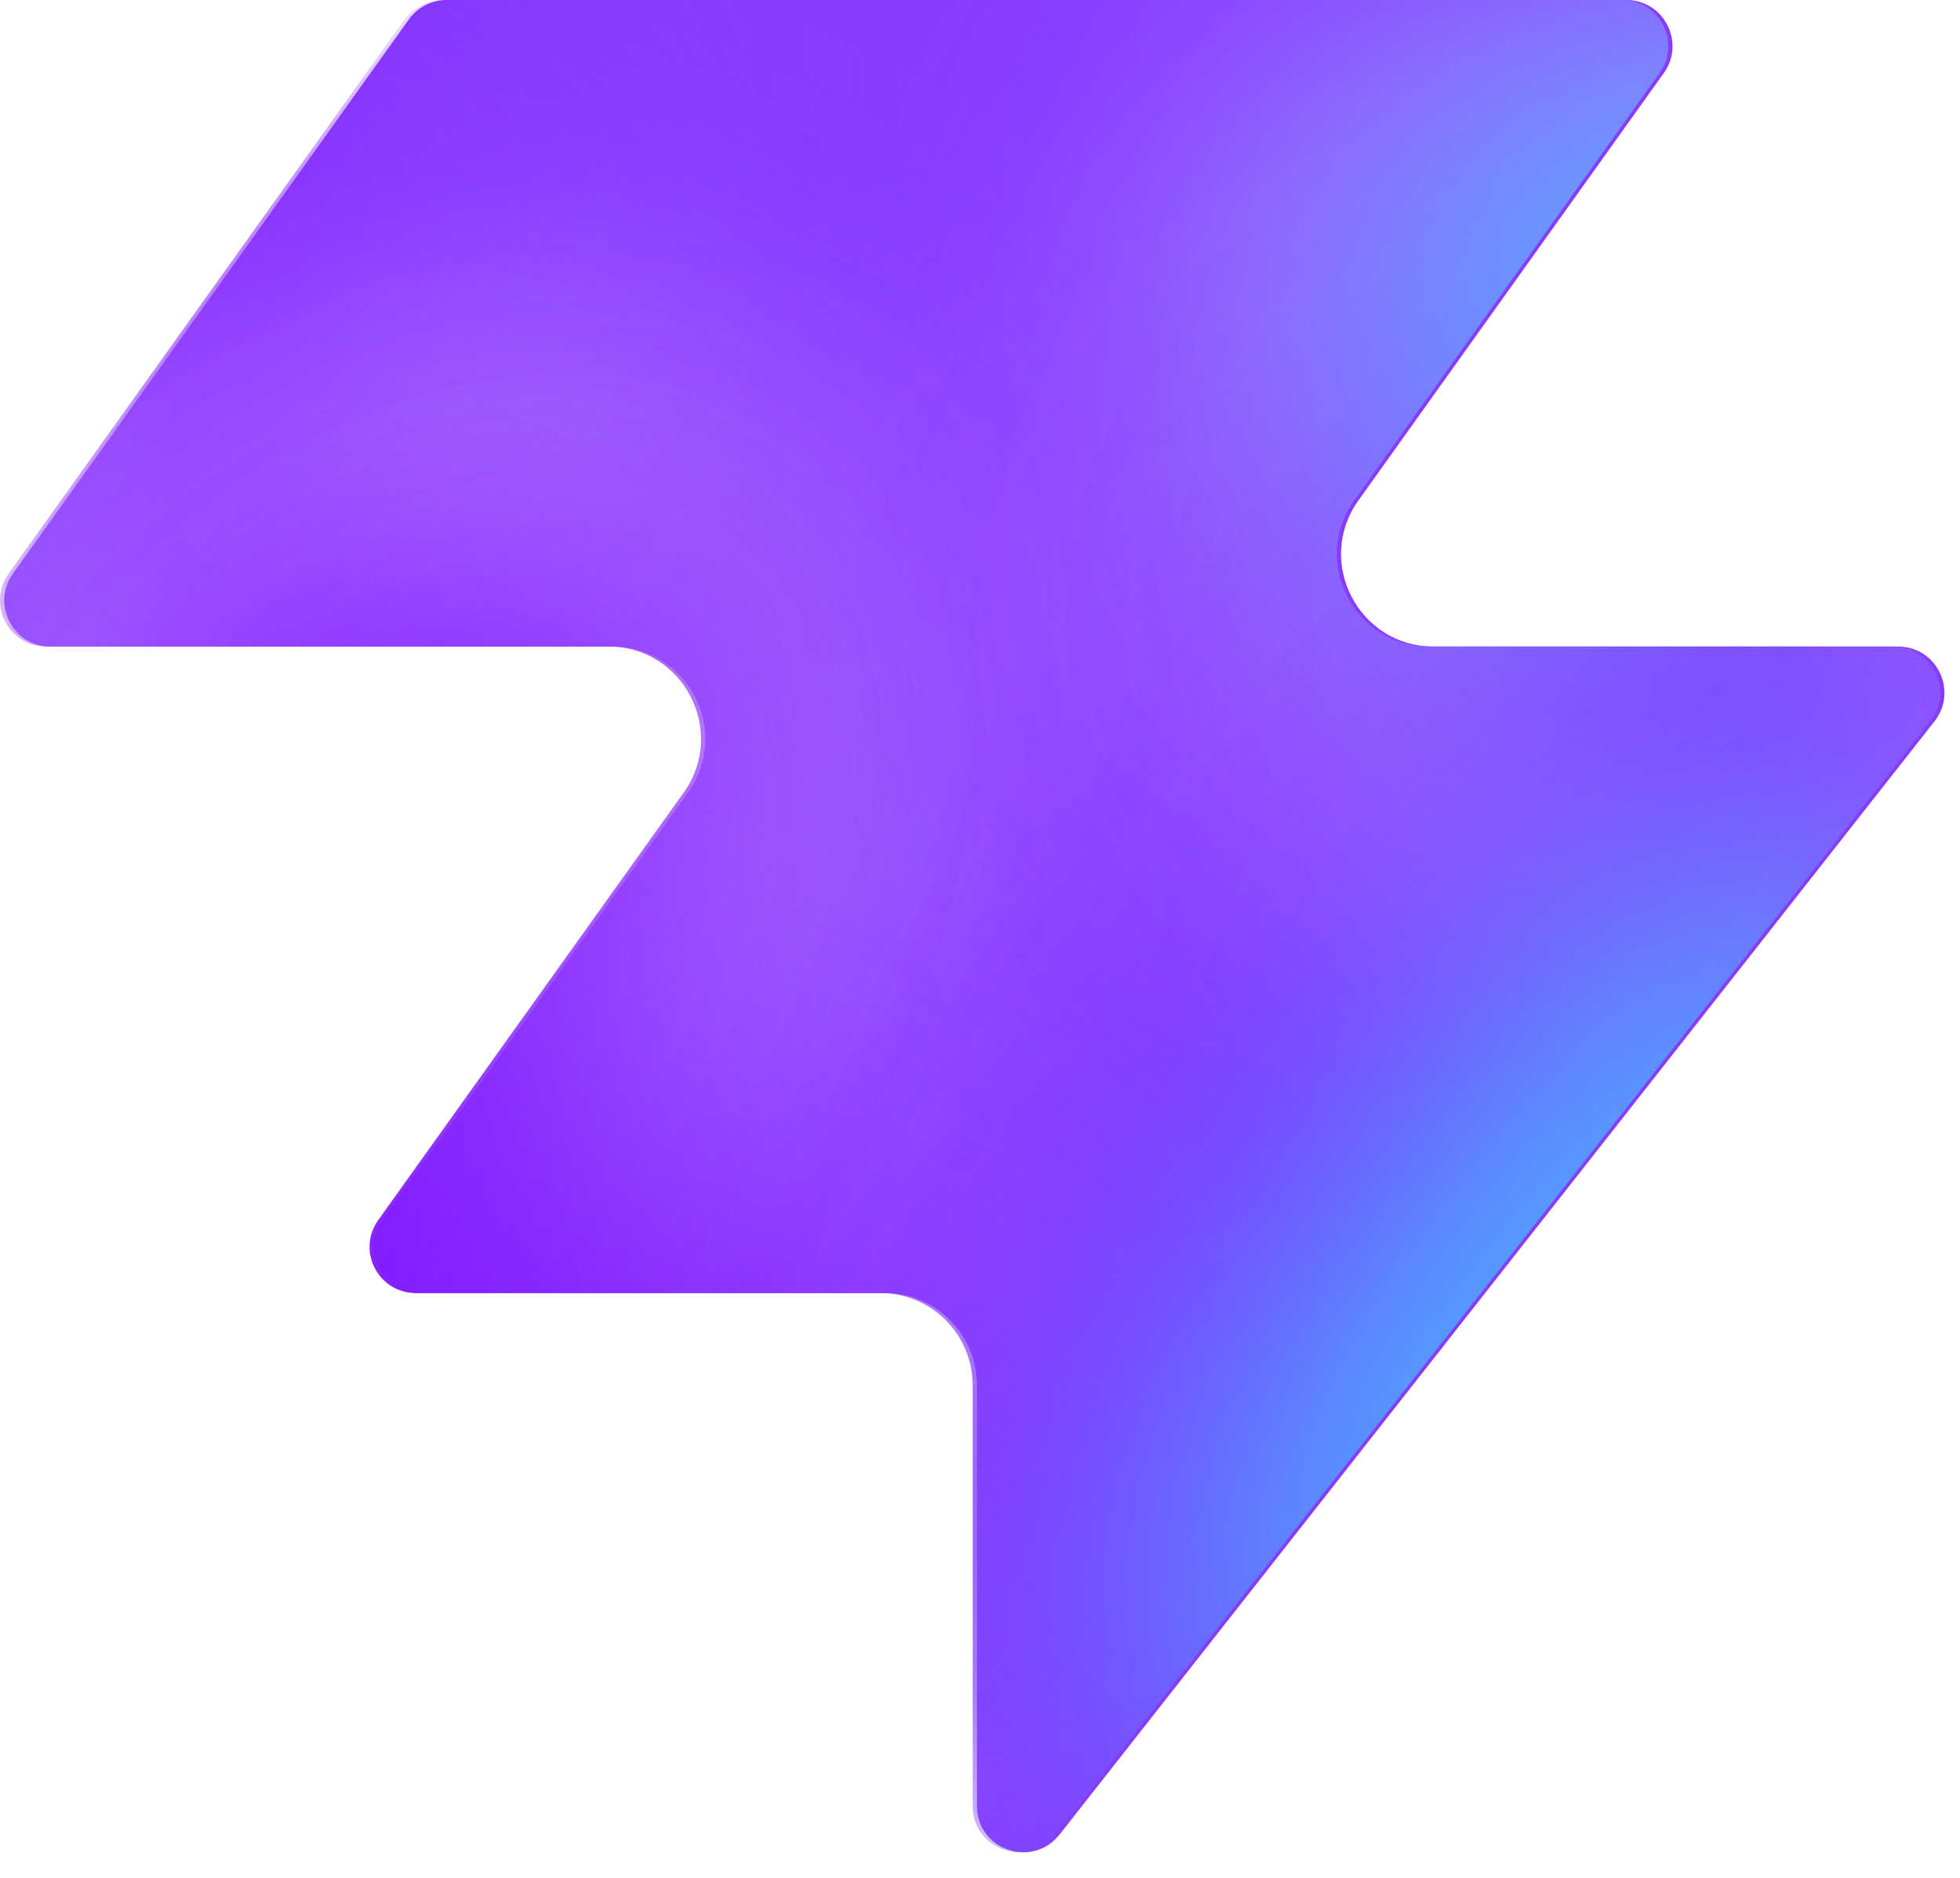
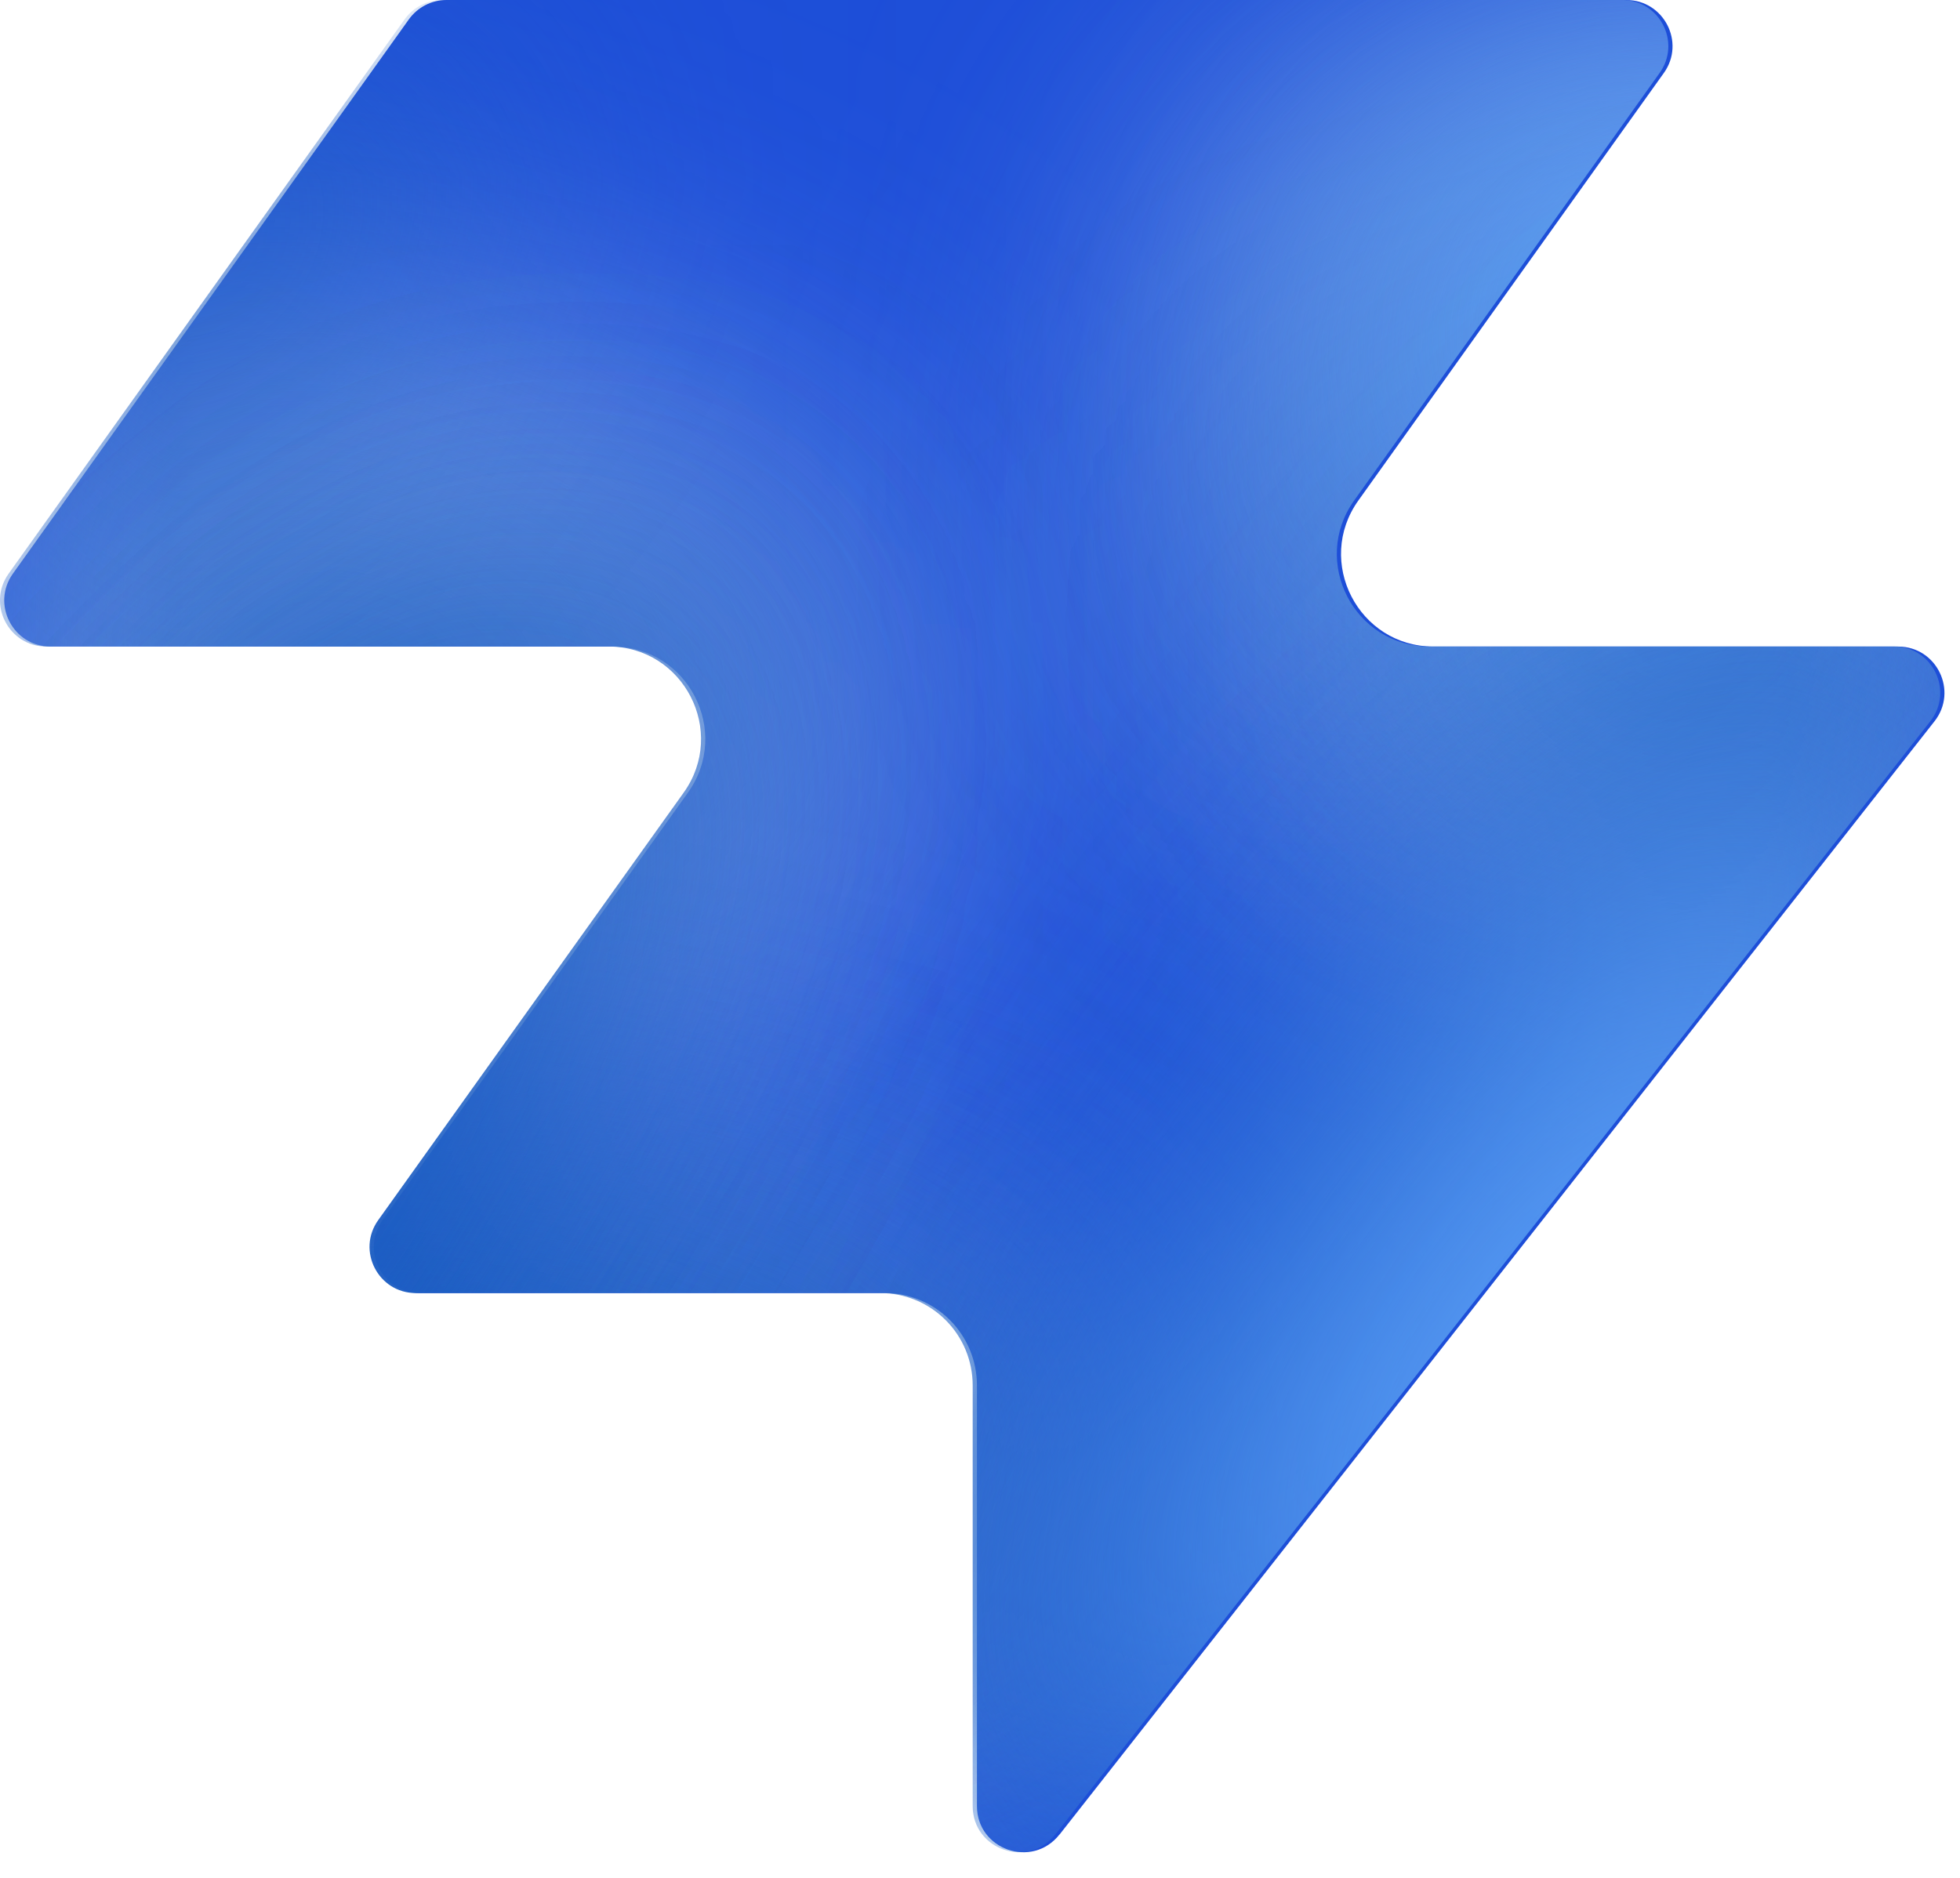
<svg xmlns="http://www.w3.org/2000/svg" width="48" height="46" fill="none" viewBox="0 0 48 46">
-   <path fill="#863bff" d="M25.946 44.938c-.664.845-2.021.375-2.021-.698V33.937a2.26 2.26 0 0 0-2.262-2.262H10.287c-.92 0-1.456-1.04-.92-1.788l7.48-10.471c1.07-1.497 0-3.578-1.842-3.578H1.237c-.92 0-1.456-1.04-.92-1.788L10.013.474c.214-.297.556-.474.92-.474h28.894c.92 0 1.456 1.04.92 1.788l-7.48 10.471c-1.07 1.498 0 3.579 1.842 3.579h11.377c.943 0 1.473 1.088.89 1.83L25.947 44.94z" style="fill:#863bff;fill:color(display-p3 .525 .23 1);fill-opacity:1" />
+   <path fill="#1D4ED8" d="M25.946 44.938c-.664.845-2.021.375-2.021-.698V33.937a2.26 2.26 0 0 0-2.262-2.262H10.287c-.92 0-1.456-1.04-.92-1.788l7.48-10.471c1.07-1.497 0-3.578-1.842-3.578H1.237c-.92 0-1.456-1.04-.92-1.788L10.013.474c.214-.297.556-.474.92-.474h28.894c.92 0 1.456 1.04.92 1.788l-7.48 10.471c-1.07 1.498 0 3.579 1.842 3.579h11.377c.943 0 1.473 1.088.89 1.83L25.947 44.94z" style="fill:#1D4ED8;fill:color(display-p3 .525 .23 1);fill-opacity:1" />
  <mask id="a" width="48" height="46" x="0" y="0" maskUnits="userSpaceOnUse" style="mask-type:alpha">
    <path fill="#000" d="M25.842 44.938c-.664.844-2.021.375-2.021-.698V33.937a2.26 2.26 0 0 0-2.262-2.262H10.183c-.92 0-1.456-1.04-.92-1.788l7.48-10.471c1.07-1.498 0-3.579-1.842-3.579H1.133c-.92 0-1.456-1.04-.92-1.787L9.91.473c.214-.297.556-.474.92-.474h28.894c.92 0 1.456 1.04.92 1.788l-7.48 10.471c-1.07 1.498 0 3.578 1.842 3.578h11.377c.943 0 1.473 1.088.89 1.832L25.843 44.94z" style="fill:#000;fill-opacity:1" />
  </mask>
  <g mask="url(#a)">
    <g filter="url(#b)">
-       <ellipse cx="5.508" cy="14.704" fill="#ede6ff" rx="5.508" ry="14.704" style="fill:#ede6ff;fill:color(display-p3 .927 .903 1);fill-opacity:1" transform="matrix(.00324 1 1 -.00324 -4.47 31.516)" />
+       <ellipse cx="5.508" cy="14.704" fill="#dbeafe" rx="5.508" ry="14.704" style="fill:#dbeafe;fill:color(display-p3 .927 .903 1);fill-opacity:1" transform="matrix(.00324 1 1 -.00324 -4.47 31.516)" />
    </g>
    <g filter="url(#c)">
-       <ellipse cx="10.399" cy="29.851" fill="#ede6ff" rx="10.399" ry="29.851" style="fill:#ede6ff;fill:color(display-p3 .927 .903 1);fill-opacity:1" transform="matrix(.00324 1 1 -.00324 -39.328 7.883)" />
+       <ellipse cx="10.399" cy="29.851" fill="#dbeafe" rx="10.399" ry="29.851" style="fill:#dbeafe;fill:color(display-p3 .927 .903 1);fill-opacity:1" transform="matrix(.00324 1 1 -.00324 -39.328 7.883)" />
    </g>
    <g filter="url(#d)">
-       <ellipse cx="5.508" cy="30.487" fill="#7e14ff" rx="5.508" ry="30.487" style="fill:#7e14ff;fill:color(display-p3 .492 .077 1);fill-opacity:1" transform="rotate(89.814 -25.913 -14.639)scale(1 -1)" />
+       <ellipse cx="5.508" cy="30.487" fill="#1558c0" rx="5.508" ry="30.487" style="fill:#1558c0;fill:color(display-p3 .492 .077 1);fill-opacity:1" transform="rotate(89.814 -25.913 -14.639)scale(1 -1)" />
    </g>
    <g filter="url(#e)">
-       <ellipse cx="5.508" cy="30.599" fill="#7e14ff" rx="5.508" ry="30.599" style="fill:#7e14ff;fill:color(display-p3 .492 .077 1);fill-opacity:1" transform="rotate(89.814 -32.644 -3.334)scale(1 -1)" />
+       <ellipse cx="5.508" cy="30.599" fill="#1558c0" rx="5.508" ry="30.599" style="fill:#1558c0;fill:color(display-p3 .492 .077 1);fill-opacity:1" transform="rotate(89.814 -32.644 -3.334)scale(1 -1)" />
    </g>
    <g filter="url(#f)">
-       <ellipse cx="5.508" cy="30.599" fill="#7e14ff" rx="5.508" ry="30.599" style="fill:#7e14ff;fill:color(display-p3 .492 .077 1);fill-opacity:1" transform="matrix(.00324 1 1 -.00324 -34.34 30.47)" />
+       <ellipse cx="5.508" cy="30.599" fill="#1558c0" rx="5.508" ry="30.599" style="fill:#1558c0;fill:color(display-p3 .492 .077 1);fill-opacity:1" transform="matrix(.00324 1 1 -.00324 -34.34 30.47)" />
    </g>
    <g filter="url(#g)">
-       <ellipse cx="14.072" cy="22.078" fill="#ede6ff" rx="14.072" ry="22.078" style="fill:#ede6ff;fill:color(display-p3 .927 .903 1);fill-opacity:1" transform="rotate(93.35 24.506 48.493)scale(-1 1)" />
+       <ellipse cx="14.072" cy="22.078" fill="#dbeafe" rx="14.072" ry="22.078" style="fill:#dbeafe;fill:color(display-p3 .927 .903 1);fill-opacity:1" transform="rotate(93.35 24.506 48.493)scale(-1 1)" />
    </g>
    <g filter="url(#h)">
-       <ellipse cx="3.47" cy="21.501" fill="#7e14ff" rx="3.47" ry="21.501" style="fill:#7e14ff;fill:color(display-p3 .492 .077 1);fill-opacity:1" transform="rotate(89.009 28.708 47.59)scale(-1 1)" />
+       <ellipse cx="3.47" cy="21.501" fill="#1558c0" rx="3.47" ry="21.501" style="fill:#1558c0;fill:color(display-p3 .492 .077 1);fill-opacity:1" transform="rotate(89.009 28.708 47.59)scale(-1 1)" />
    </g>
    <g filter="url(#i)">
-       <ellipse cx="3.47" cy="21.501" fill="#7e14ff" rx="3.47" ry="21.501" style="fill:#7e14ff;fill:color(display-p3 .492 .077 1);fill-opacity:1" transform="rotate(89.009 28.708 47.59)scale(-1 1)" />
+       <ellipse cx="3.47" cy="21.501" fill="#1558c0" rx="3.47" ry="21.501" style="fill:#1558c0;fill:color(display-p3 .492 .077 1);fill-opacity:1" transform="rotate(89.009 28.708 47.59)scale(-1 1)" />
    </g>
    <g filter="url(#j)">
-       <ellipse cx=".387" cy="8.972" fill="#7e14ff" rx="4.407" ry="29.108" style="fill:#7e14ff;fill:color(display-p3 .492 .077 1);fill-opacity:1" transform="rotate(39.51 .387 8.972)" />
+       <ellipse cx=".387" cy="8.972" fill="#1558c0" rx="4.407" ry="29.108" style="fill:#1558c0;fill:color(display-p3 .492 .077 1);fill-opacity:1" transform="rotate(39.51 .387 8.972)" />
    </g>
    <g filter="url(#k)">
-       <ellipse cx="47.523" cy="-6.092" fill="#7e14ff" rx="4.407" ry="29.108" style="fill:#7e14ff;fill:color(display-p3 .492 .077 1);fill-opacity:1" transform="rotate(37.892 47.523 -6.092)" />
+       <ellipse cx="47.523" cy="-6.092" fill="#1558c0" rx="4.407" ry="29.108" style="fill:#1558c0;fill:color(display-p3 .492 .077 1);fill-opacity:1" transform="rotate(37.892 47.523 -6.092)" />
    </g>
    <g filter="url(#l)">
-       <ellipse cx="41.412" cy="6.333" fill="#47bfff" rx="5.971" ry="9.665" style="fill:#47bfff;fill:color(display-p3 .28 .748 1);fill-opacity:1" transform="rotate(37.892 41.412 6.333)" />
+       <ellipse cx="41.412" cy="6.333" fill="#60a5fa" rx="5.971" ry="9.665" style="fill:#60a5fa;fill:color(display-p3 .28 .748 1);fill-opacity:1" transform="rotate(37.892 41.412 6.333)" />
    </g>
    <g filter="url(#m)">
-       <ellipse cx="-1.879" cy="38.332" fill="#7e14ff" rx="4.407" ry="29.108" style="fill:#7e14ff;fill:color(display-p3 .492 .077 1);fill-opacity:1" transform="rotate(37.892 -1.88 38.332)" />
+       <ellipse cx="-1.879" cy="38.332" fill="#1558c0" rx="4.407" ry="29.108" style="fill:#1558c0;fill:color(display-p3 .492 .077 1);fill-opacity:1" transform="rotate(37.892 -1.88 38.332)" />
    </g>
    <g filter="url(#n)">
-       <ellipse cx="-1.879" cy="38.332" fill="#7e14ff" rx="4.407" ry="29.108" style="fill:#7e14ff;fill:color(display-p3 .492 .077 1);fill-opacity:1" transform="rotate(37.892 -1.88 38.332)" />
+       <ellipse cx="-1.879" cy="38.332" fill="#1558c0" rx="4.407" ry="29.108" style="fill:#1558c0;fill:color(display-p3 .492 .077 1);fill-opacity:1" transform="rotate(37.892 -1.88 38.332)" />
    </g>
    <g filter="url(#o)">
-       <ellipse cx="35.651" cy="29.907" fill="#7e14ff" rx="4.407" ry="29.108" style="fill:#7e14ff;fill:color(display-p3 .492 .077 1);fill-opacity:1" transform="rotate(37.892 35.651 29.907)" />
+       <ellipse cx="35.651" cy="29.907" fill="#1558c0" rx="4.407" ry="29.108" style="fill:#1558c0;fill:color(display-p3 .492 .077 1);fill-opacity:1" transform="rotate(37.892 35.651 29.907)" />
    </g>
    <g filter="url(#p)">
-       <ellipse cx="38.418" cy="32.4" fill="#47bfff" rx="5.971" ry="15.297" style="fill:#47bfff;fill:color(display-p3 .28 .748 1);fill-opacity:1" transform="rotate(37.892 38.418 32.4)" />
+       <ellipse cx="38.418" cy="32.4" fill="#60a5fa" rx="5.971" ry="15.297" style="fill:#60a5fa;fill:color(display-p3 .28 .748 1);fill-opacity:1" transform="rotate(37.892 38.418 32.4)" />
    </g>
  </g>
  <defs>
    <filter id="b" width="60.045" height="41.654" x="-19.77" y="16.149" color-interpolation-filters="sRGB" filterUnits="userSpaceOnUse">
      <feFlood flood-opacity="0" result="BackgroundImageFix" />
      <feBlend in="SourceGraphic" in2="BackgroundImageFix" result="shape" />
      <feGaussianBlur result="effect1_foregroundBlur_2002_17158" stdDeviation="7.659" />
    </filter>
    <filter id="c" width="90.34" height="51.437" x="-54.613" y="-7.533" color-interpolation-filters="sRGB" filterUnits="userSpaceOnUse">
      <feFlood flood-opacity="0" result="BackgroundImageFix" />
      <feBlend in="SourceGraphic" in2="BackgroundImageFix" result="shape" />
      <feGaussianBlur result="effect1_foregroundBlur_2002_17158" stdDeviation="7.659" />
    </filter>
    <filter id="d" width="79.355" height="29.4" x="-49.64" y="2.03" color-interpolation-filters="sRGB" filterUnits="userSpaceOnUse">
      <feFlood flood-opacity="0" result="BackgroundImageFix" />
      <feBlend in="SourceGraphic" in2="BackgroundImageFix" result="shape" />
      <feGaussianBlur result="effect1_foregroundBlur_2002_17158" stdDeviation="4.596" />
    </filter>
    <filter id="e" width="79.579" height="29.4" x="-45.045" y="20.029" color-interpolation-filters="sRGB" filterUnits="userSpaceOnUse">
      <feFlood flood-opacity="0" result="BackgroundImageFix" />
      <feBlend in="SourceGraphic" in2="BackgroundImageFix" result="shape" />
      <feGaussianBlur result="effect1_foregroundBlur_2002_17158" stdDeviation="4.596" />
    </filter>
    <filter id="f" width="79.579" height="29.4" x="-43.513" y="21.178" color-interpolation-filters="sRGB" filterUnits="userSpaceOnUse">
      <feFlood flood-opacity="0" result="BackgroundImageFix" />
      <feBlend in="SourceGraphic" in2="BackgroundImageFix" result="shape" />
      <feGaussianBlur result="effect1_foregroundBlur_2002_17158" stdDeviation="4.596" />
    </filter>
    <filter id="g" width="74.749" height="58.852" x="15.756" y="-17.901" color-interpolation-filters="sRGB" filterUnits="userSpaceOnUse">
      <feFlood flood-opacity="0" result="BackgroundImageFix" />
      <feBlend in="SourceGraphic" in2="BackgroundImageFix" result="shape" />
      <feGaussianBlur result="effect1_foregroundBlur_2002_17158" stdDeviation="7.659" />
    </filter>
    <filter id="h" width="61.377" height="25.362" x="23.548" y="2.284" color-interpolation-filters="sRGB" filterUnits="userSpaceOnUse">
      <feFlood flood-opacity="0" result="BackgroundImageFix" />
      <feBlend in="SourceGraphic" in2="BackgroundImageFix" result="shape" />
      <feGaussianBlur result="effect1_foregroundBlur_2002_17158" stdDeviation="4.596" />
    </filter>
    <filter id="i" width="61.377" height="25.362" x="23.548" y="2.284" color-interpolation-filters="sRGB" filterUnits="userSpaceOnUse">
      <feFlood flood-opacity="0" result="BackgroundImageFix" />
      <feBlend in="SourceGraphic" in2="BackgroundImageFix" result="shape" />
      <feGaussianBlur result="effect1_foregroundBlur_2002_17158" stdDeviation="4.596" />
    </filter>
    <filter id="j" width="56.045" height="63.649" x="-27.636" y="-22.853" color-interpolation-filters="sRGB" filterUnits="userSpaceOnUse">
      <feFlood flood-opacity="0" result="BackgroundImageFix" />
      <feBlend in="SourceGraphic" in2="BackgroundImageFix" result="shape" />
      <feGaussianBlur result="effect1_foregroundBlur_2002_17158" stdDeviation="4.596" />
    </filter>
    <filter id="k" width="54.814" height="64.646" x="20.116" y="-38.415" color-interpolation-filters="sRGB" filterUnits="userSpaceOnUse">
      <feFlood flood-opacity="0" result="BackgroundImageFix" />
      <feBlend in="SourceGraphic" in2="BackgroundImageFix" result="shape" />
      <feGaussianBlur result="effect1_foregroundBlur_2002_17158" stdDeviation="4.596" />
    </filter>
    <filter id="l" width="33.541" height="35.313" x="24.641" y="-11.323" color-interpolation-filters="sRGB" filterUnits="userSpaceOnUse">
      <feFlood flood-opacity="0" result="BackgroundImageFix" />
      <feBlend in="SourceGraphic" in2="BackgroundImageFix" result="shape" />
      <feGaussianBlur result="effect1_foregroundBlur_2002_17158" stdDeviation="4.596" />
    </filter>
    <filter id="m" width="54.814" height="64.646" x="-29.286" y="6.009" color-interpolation-filters="sRGB" filterUnits="userSpaceOnUse">
      <feFlood flood-opacity="0" result="BackgroundImageFix" />
      <feBlend in="SourceGraphic" in2="BackgroundImageFix" result="shape" />
      <feGaussianBlur result="effect1_foregroundBlur_2002_17158" stdDeviation="4.596" />
    </filter>
    <filter id="n" width="54.814" height="64.646" x="-29.286" y="6.009" color-interpolation-filters="sRGB" filterUnits="userSpaceOnUse">
      <feFlood flood-opacity="0" result="BackgroundImageFix" />
      <feBlend in="SourceGraphic" in2="BackgroundImageFix" result="shape" />
      <feGaussianBlur result="effect1_foregroundBlur_2002_17158" stdDeviation="4.596" />
    </filter>
    <filter id="o" width="54.814" height="64.646" x="8.244" y="-2.416" color-interpolation-filters="sRGB" filterUnits="userSpaceOnUse">
      <feFlood flood-opacity="0" result="BackgroundImageFix" />
      <feBlend in="SourceGraphic" in2="BackgroundImageFix" result="shape" />
      <feGaussianBlur result="effect1_foregroundBlur_2002_17158" stdDeviation="4.596" />
    </filter>
    <filter id="p" width="39.409" height="43.623" x="18.713" y="10.588" color-interpolation-filters="sRGB" filterUnits="userSpaceOnUse">
      <feFlood flood-opacity="0" result="BackgroundImageFix" />
      <feBlend in="SourceGraphic" in2="BackgroundImageFix" result="shape" />
      <feGaussianBlur result="effect1_foregroundBlur_2002_17158" stdDeviation="4.596" />
    </filter>
  </defs>
</svg>
